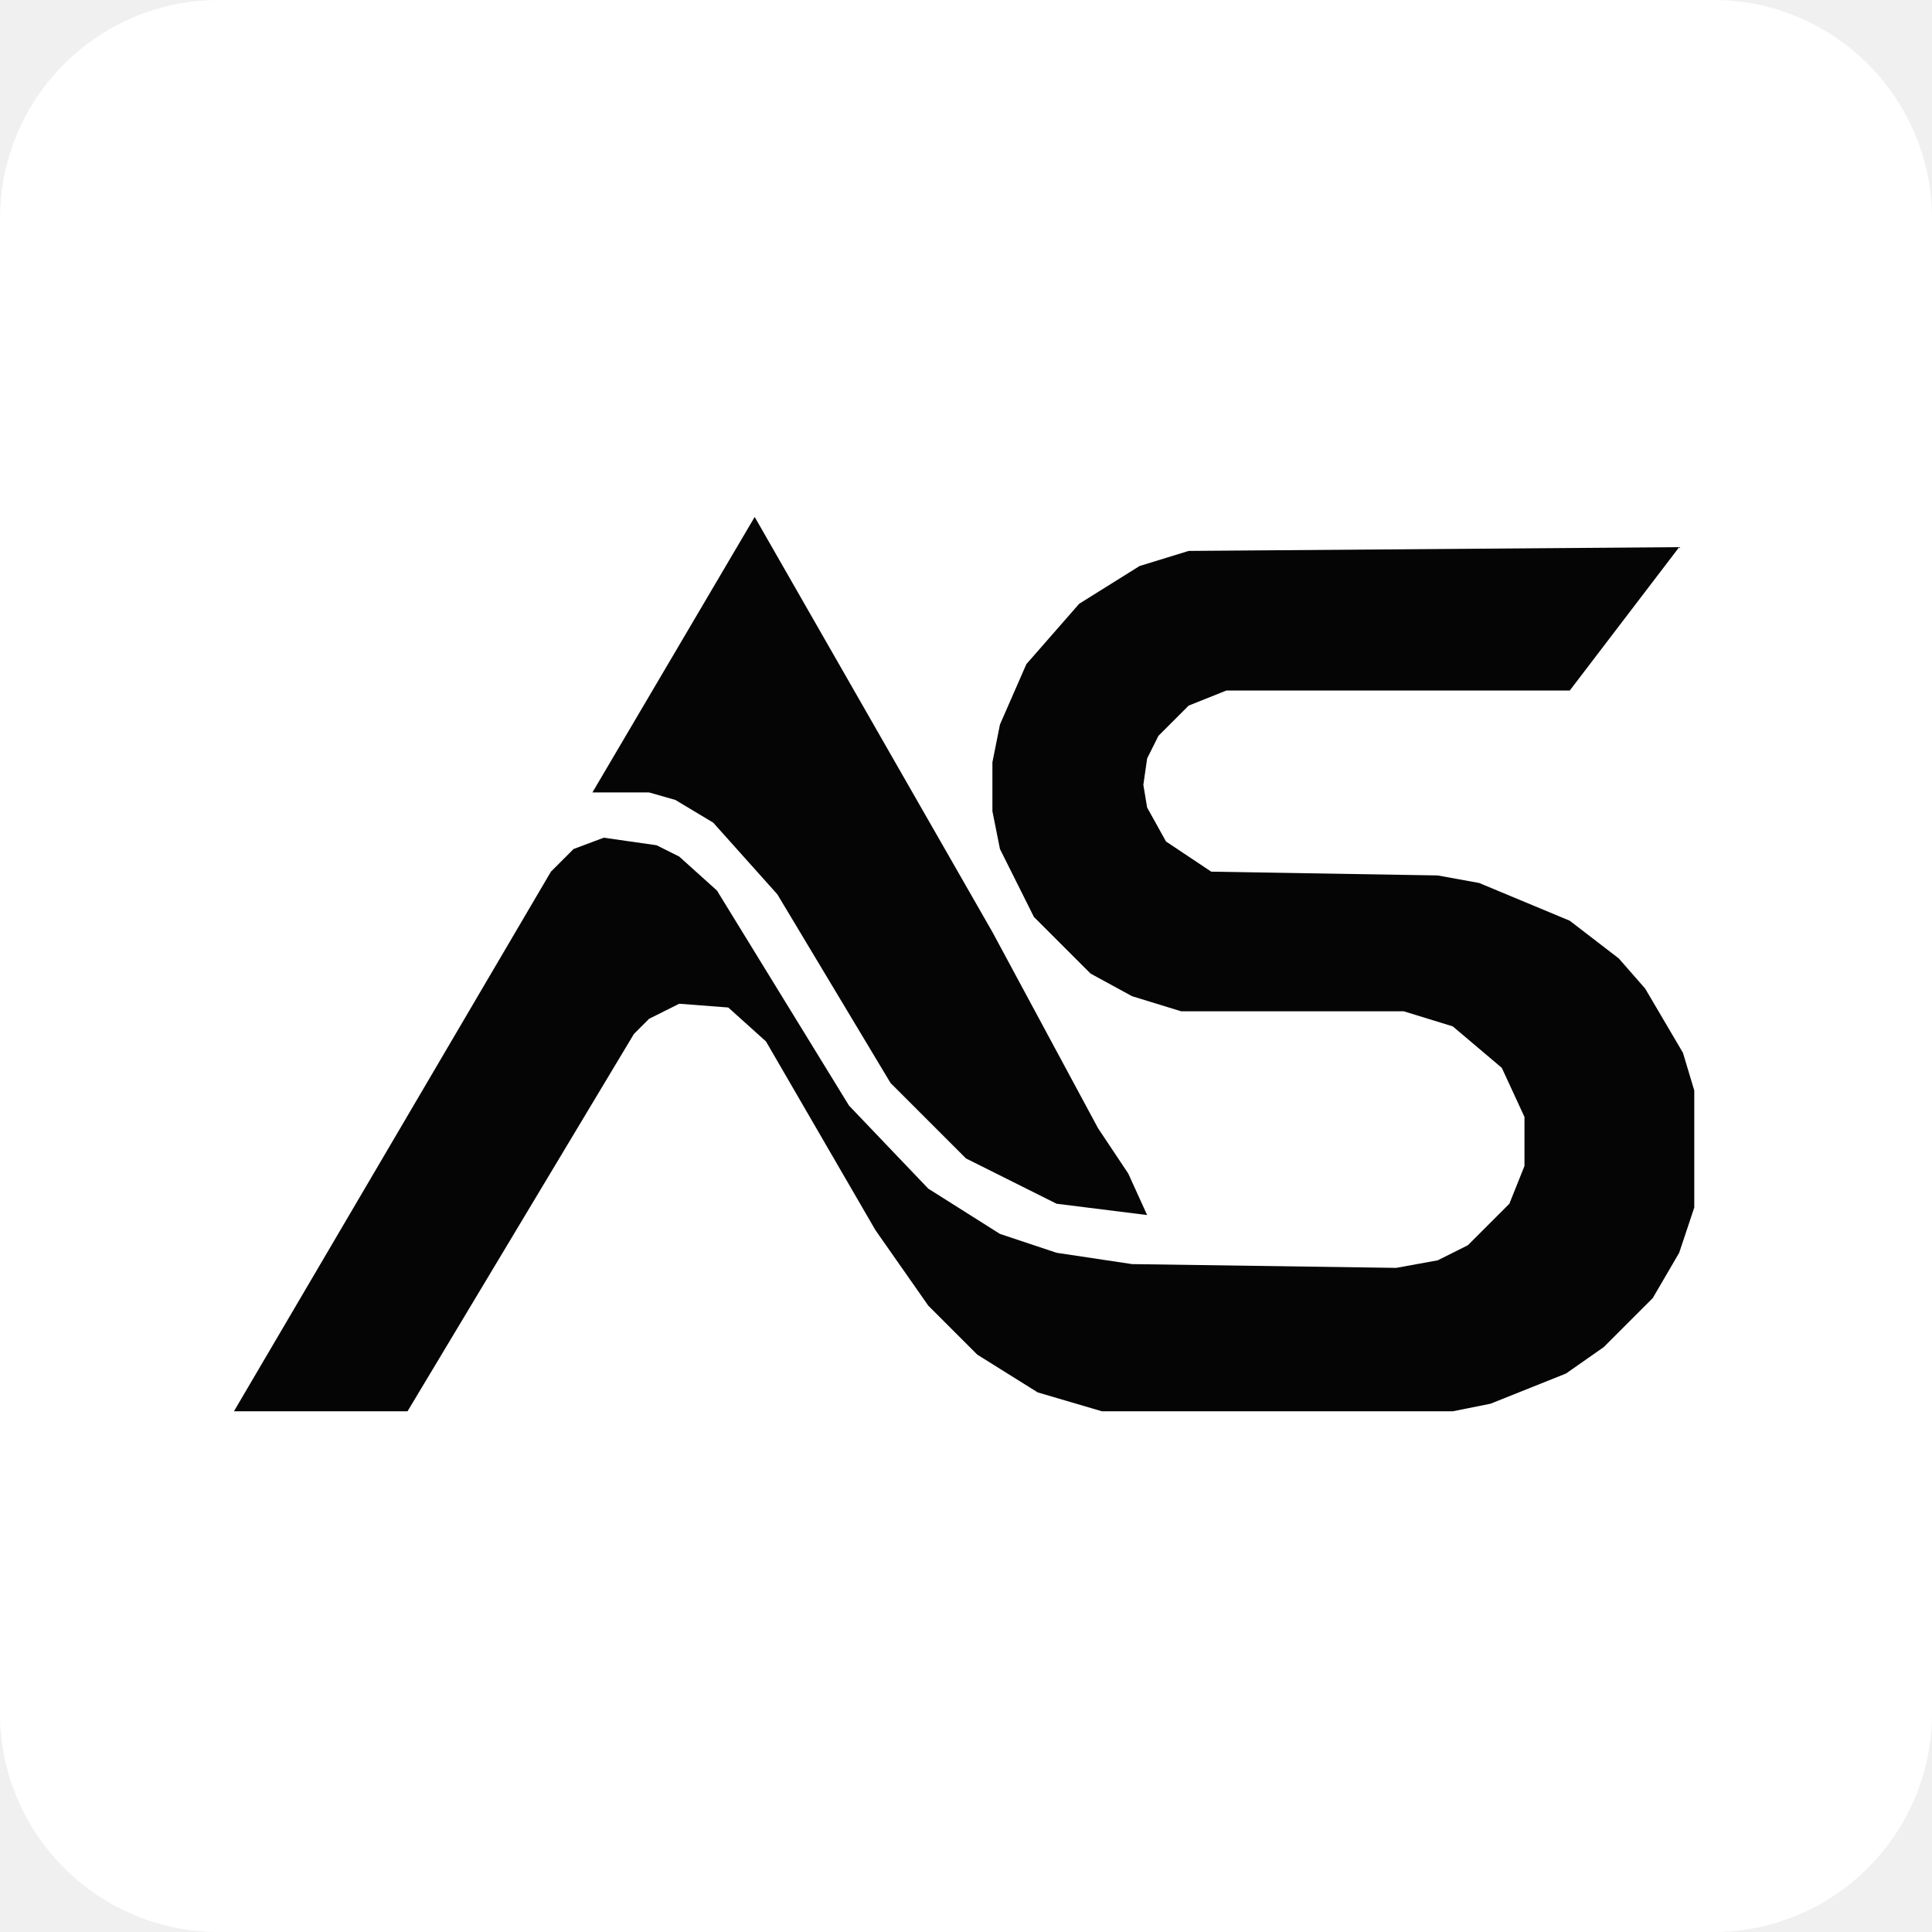
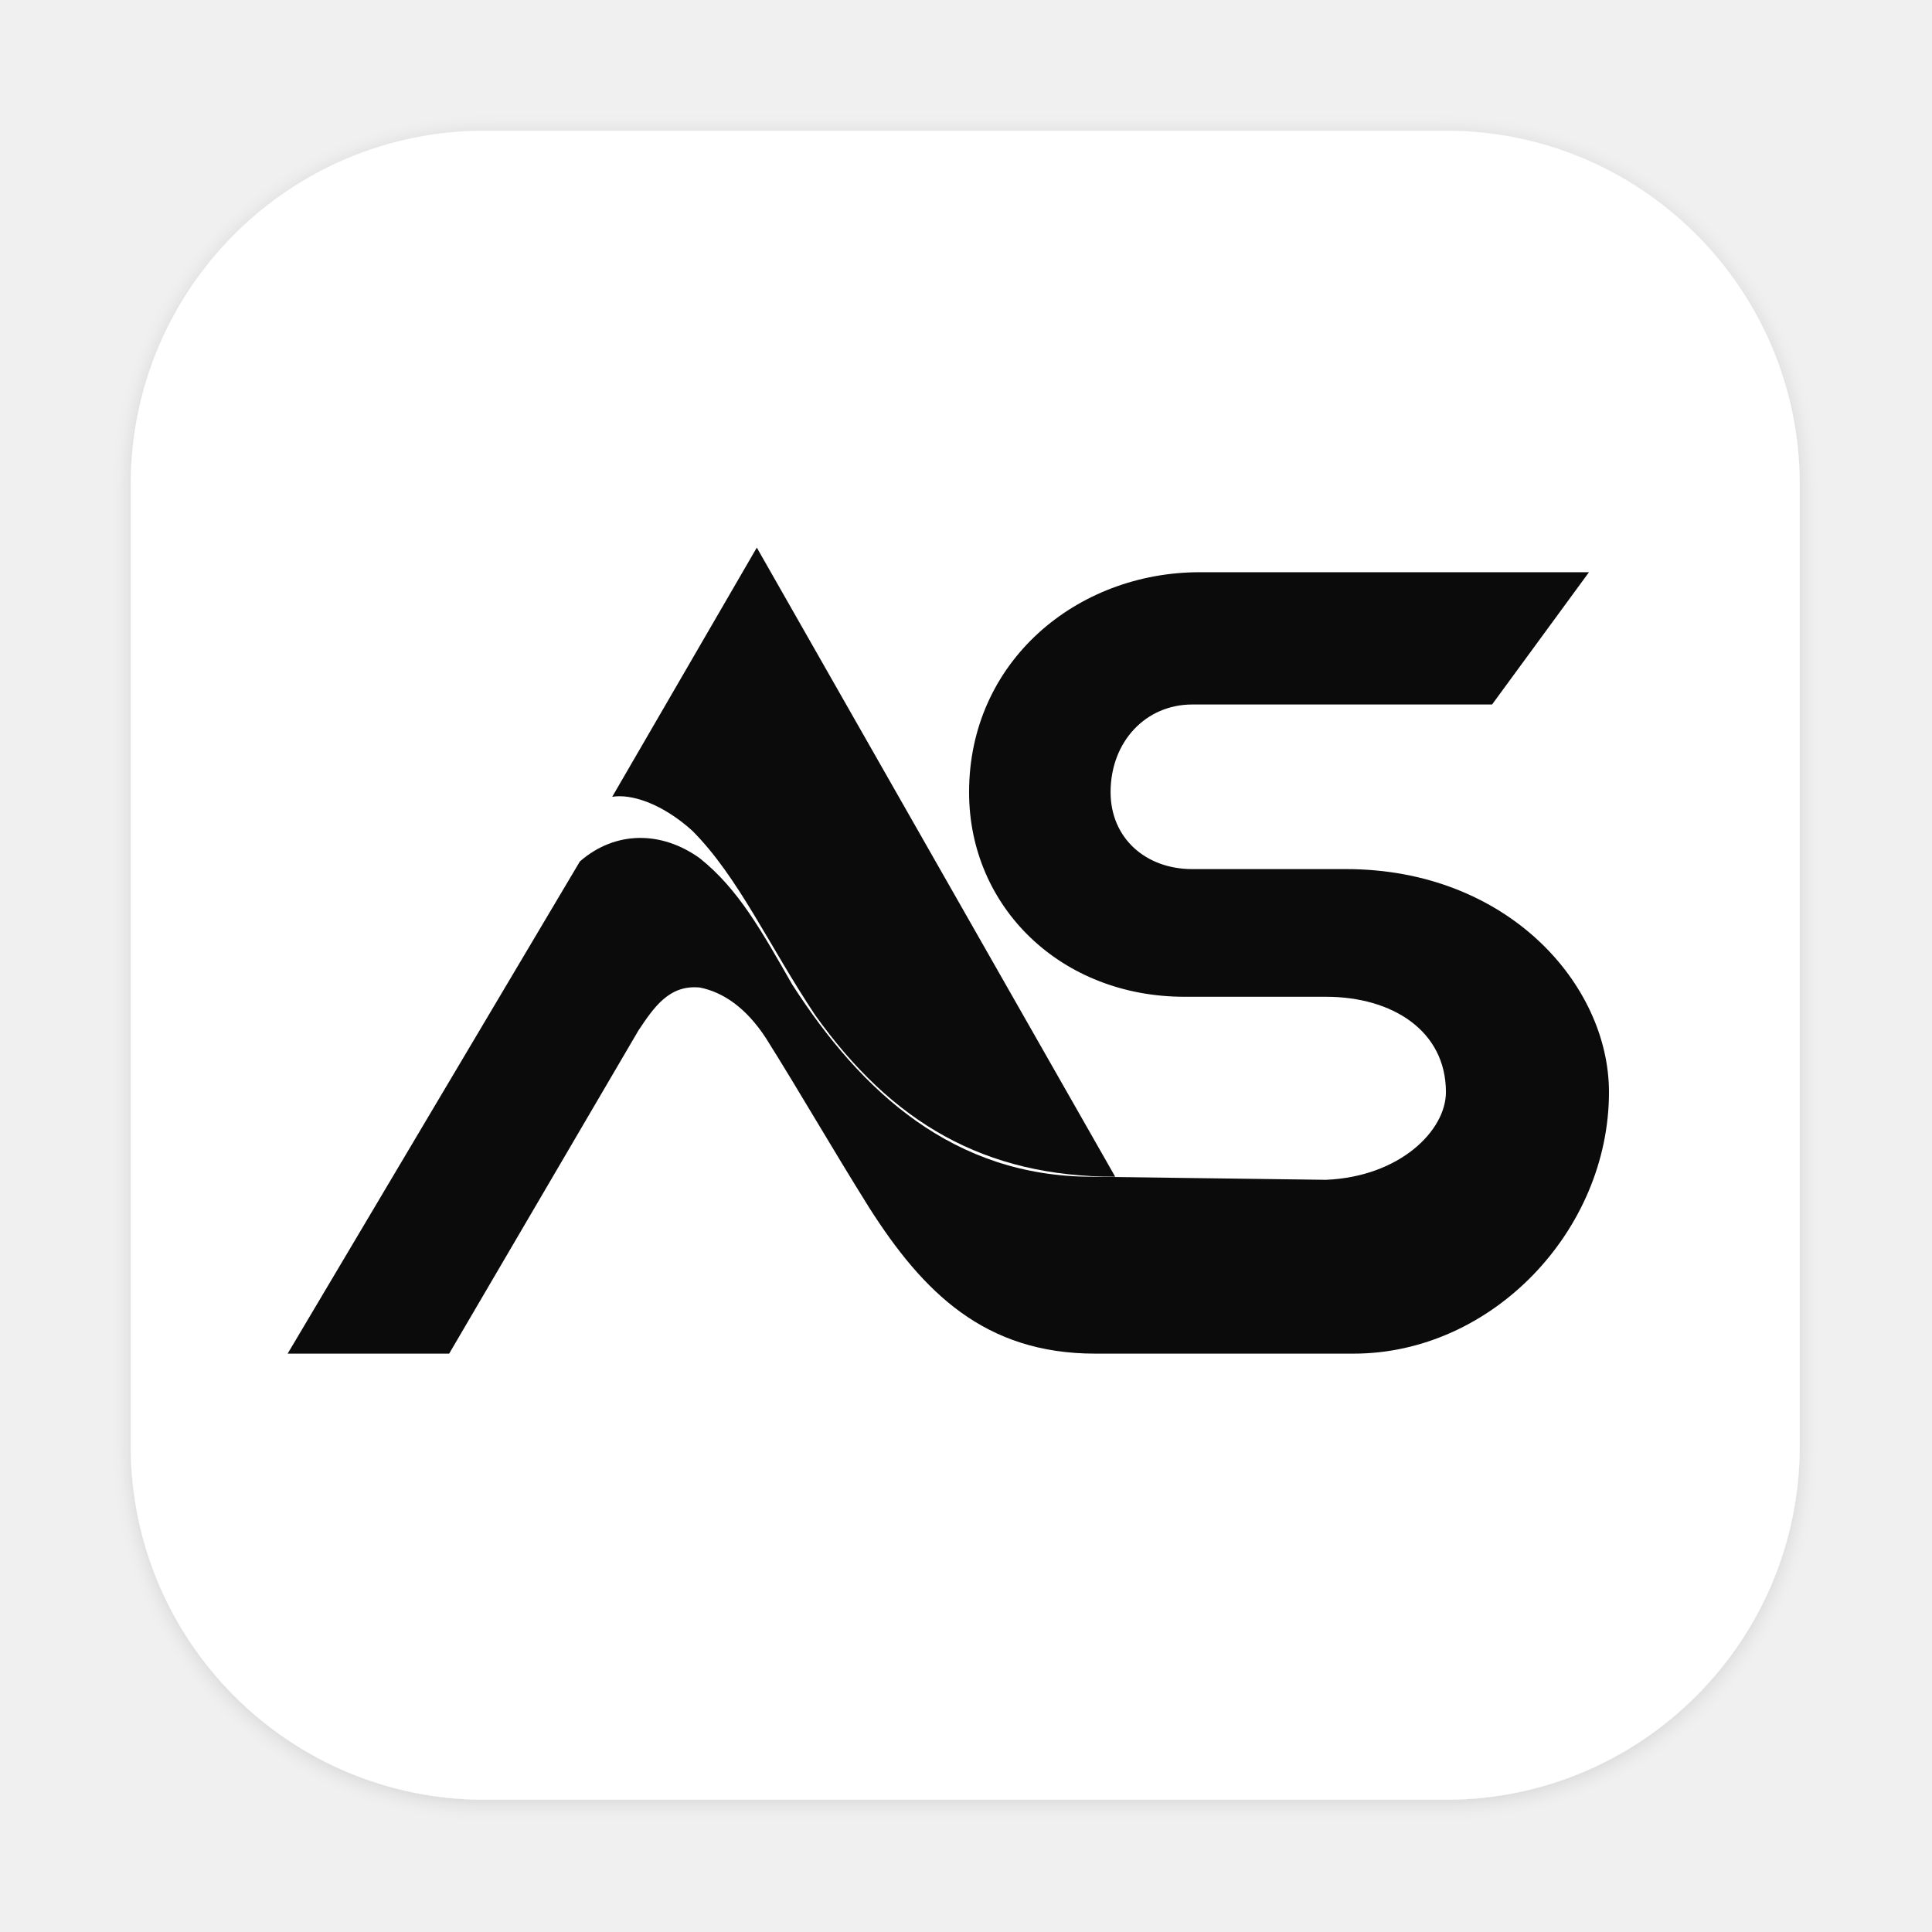
- <svg xmlns="http://www.w3.org/2000/svg" viewBox="0 0 512 512">
-   <rect width="512" height="512" rx="58" fill="#fff" />
-   <path fill="#050505" fill-rule="evenodd" d="M 445.0 145.0 L 315.0 146.0 L 302.0 150.0 L 286.0 160.0 L 272.0 176.0 L 265.0 192.0 L 263.0 202.0 L 263.0 215.0 L 265.0 225.0 L 274.0 243.0 L 289.0 258.0 L 300.0 264.0 L 313.0 268.0 L 372.0 268.0 L 385.0 272.0 L 398.0 283.0 L 404.0 296.0 L 404.0 309.0 L 400.0 319.0 L 389.0 330.0 L 381.0 334.0 L 370.0 336.0 L 300.0 335.0 L 280.0 332.0 L 265.0 327.0 L 246.0 315.0 L 225.0 293.0 L 190.0 236.0 L 180.0 227.0 L 174.0 224.0 L 160.0 222.0 L 152.0 225.0 L 146.0 231.0 L 62.0 374.0 L 108.0 374.0 L 168.0 274.0 L 172.0 270.0 L 180.0 266.0 L 193.0 267.0 L 203.0 276.0 L 232.0 326.0 L 246.0 346.0 L 259.0 359.0 L 275.0 369.0 L 292.0 374.0 L 385.0 374.0 L 395.0 372.0 L 415.0 364.0 L 425.0 357.0 L 438.0 344.0 L 445.0 332.0 L 449.0 320.0 L 449.0 289.0 L 446.0 279.0 L 436.0 262.0 L 429.0 254.0 L 416.0 244.0 L 392.0 234.0 L 381.0 232.0 L 321.0 231.0 L 309.0 223.0 L 304.0 214.0 L 303.0 208.0 L 304.0 201.0 L 307.0 195.0 L 315.0 187.0 L 325.0 183.0 L 416.0 183.0 Z M 200.0 137.0 L 157.0 210.0 L 172.0 210.0 L 179.0 212.0 L 189.0 218.0 L 206.0 237.0 L 236.0 287.0 L 256.0 307.0 L 280.0 319.0 L 304.0 322.0 L 299.0 311.0 L 291.0 299.0 L 263.0 247.0 Z" />
+ <svg xmlns="http://www.w3.org/2000/svg" viewBox="0 0 1256 1256" width="512" height="512">
+   <defs>
+     <filter id="shadow" x="-5%" y="-5%" width="110%" height="110%">
+       <feDropShadow dx="0" dy="2" stdDeviation="6" flood-color="#000" flood-opacity="0.12" />
+     </filter>
+   </defs>
+   <rect x="85" y="85" width="1085" height="1085" rx="230" fill="#fff" filter="url(#shadow)" />
+   <path fill="#0b0b0b" d="M492 356 L725 765 C640 765 580 730 530 660 C500 615 480 570 450 540 C430 522 410 516 398 518 Z" />
+   <path fill="#0b0b0b" d="M187 880 L377 560 C400 540 430 540 455 558 C480 578 495 605 515 640 C560 710 620 765 710 765 L862 767 C910 765 940 735 940 710 C940 670 905 648 862 648 L770 648 C690 648 630 590 630 515 C630 430 700 372 780 372 L1033 372 L970 458 L775 458 C745 458 722 482 722 515 C722 545 745 565 775 565 L875 565 C980 565 1046 640 1046 710 C1046 800 970 880 880 880 L712 880 C640 880 600 840 565 785 C540 745 520 710 498 675 C485 655 470 645 455 642 C435 640 425 655 415 670 L292 880 Z" />
</svg>
